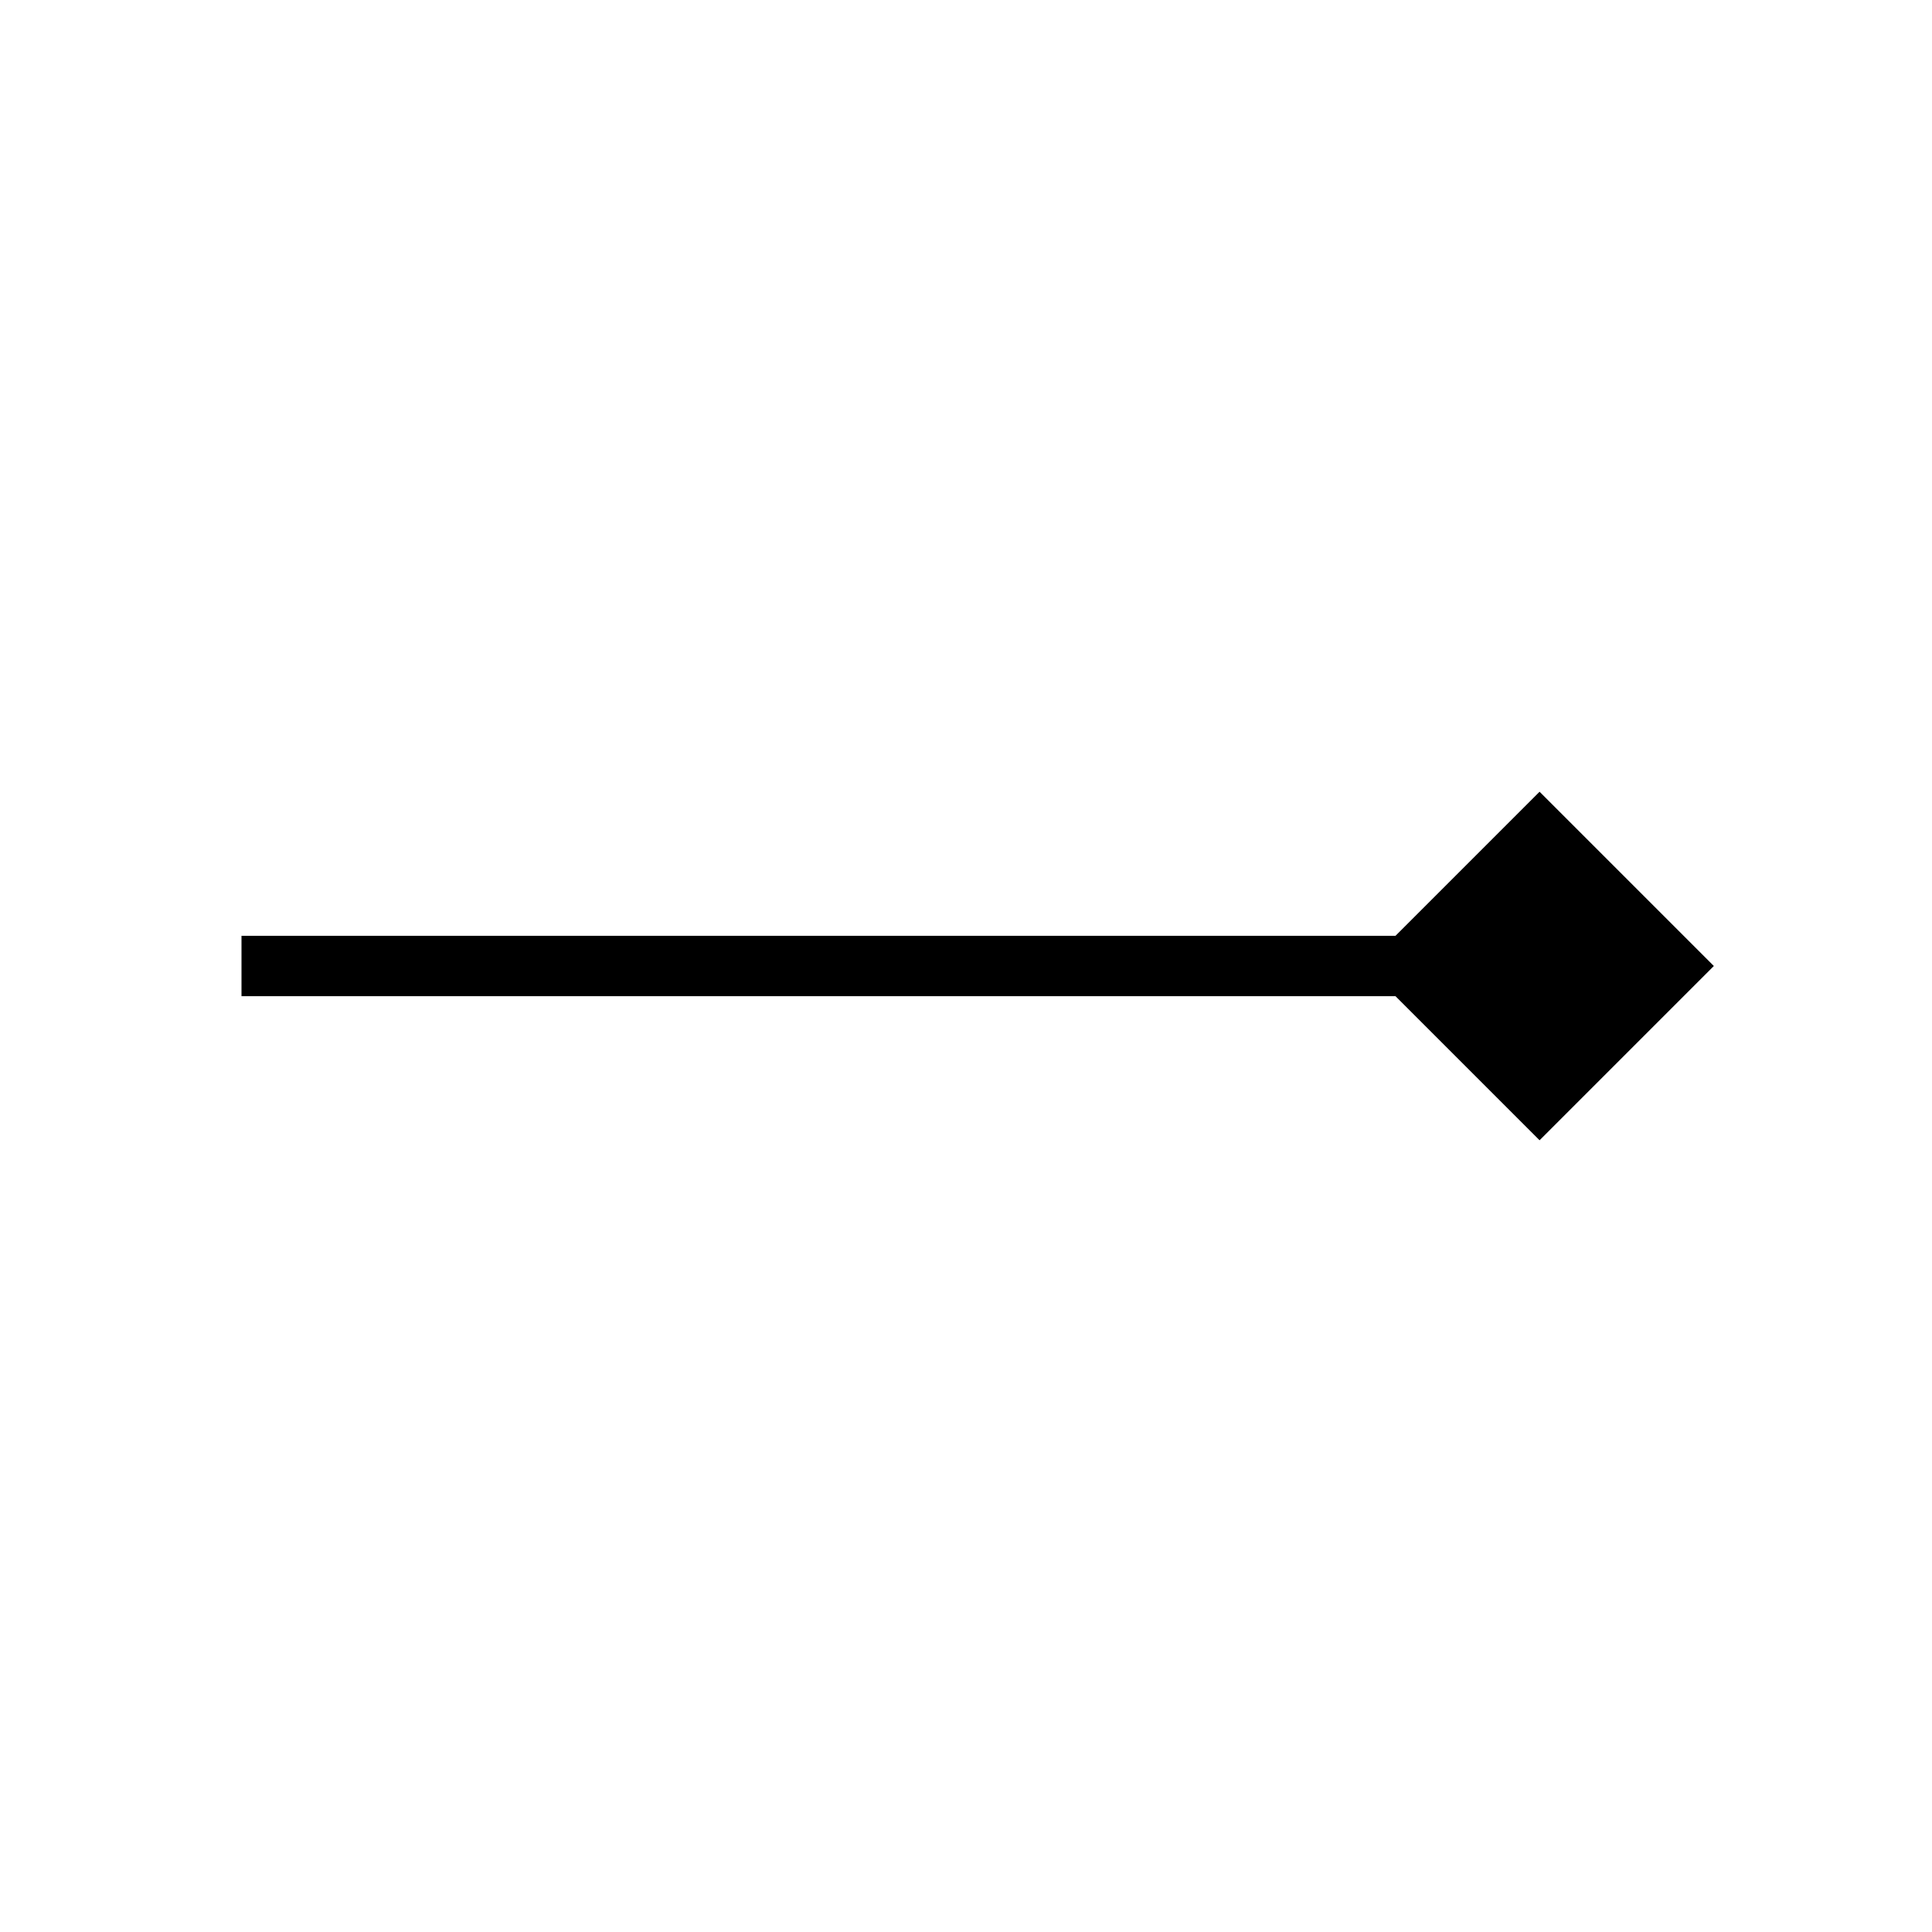
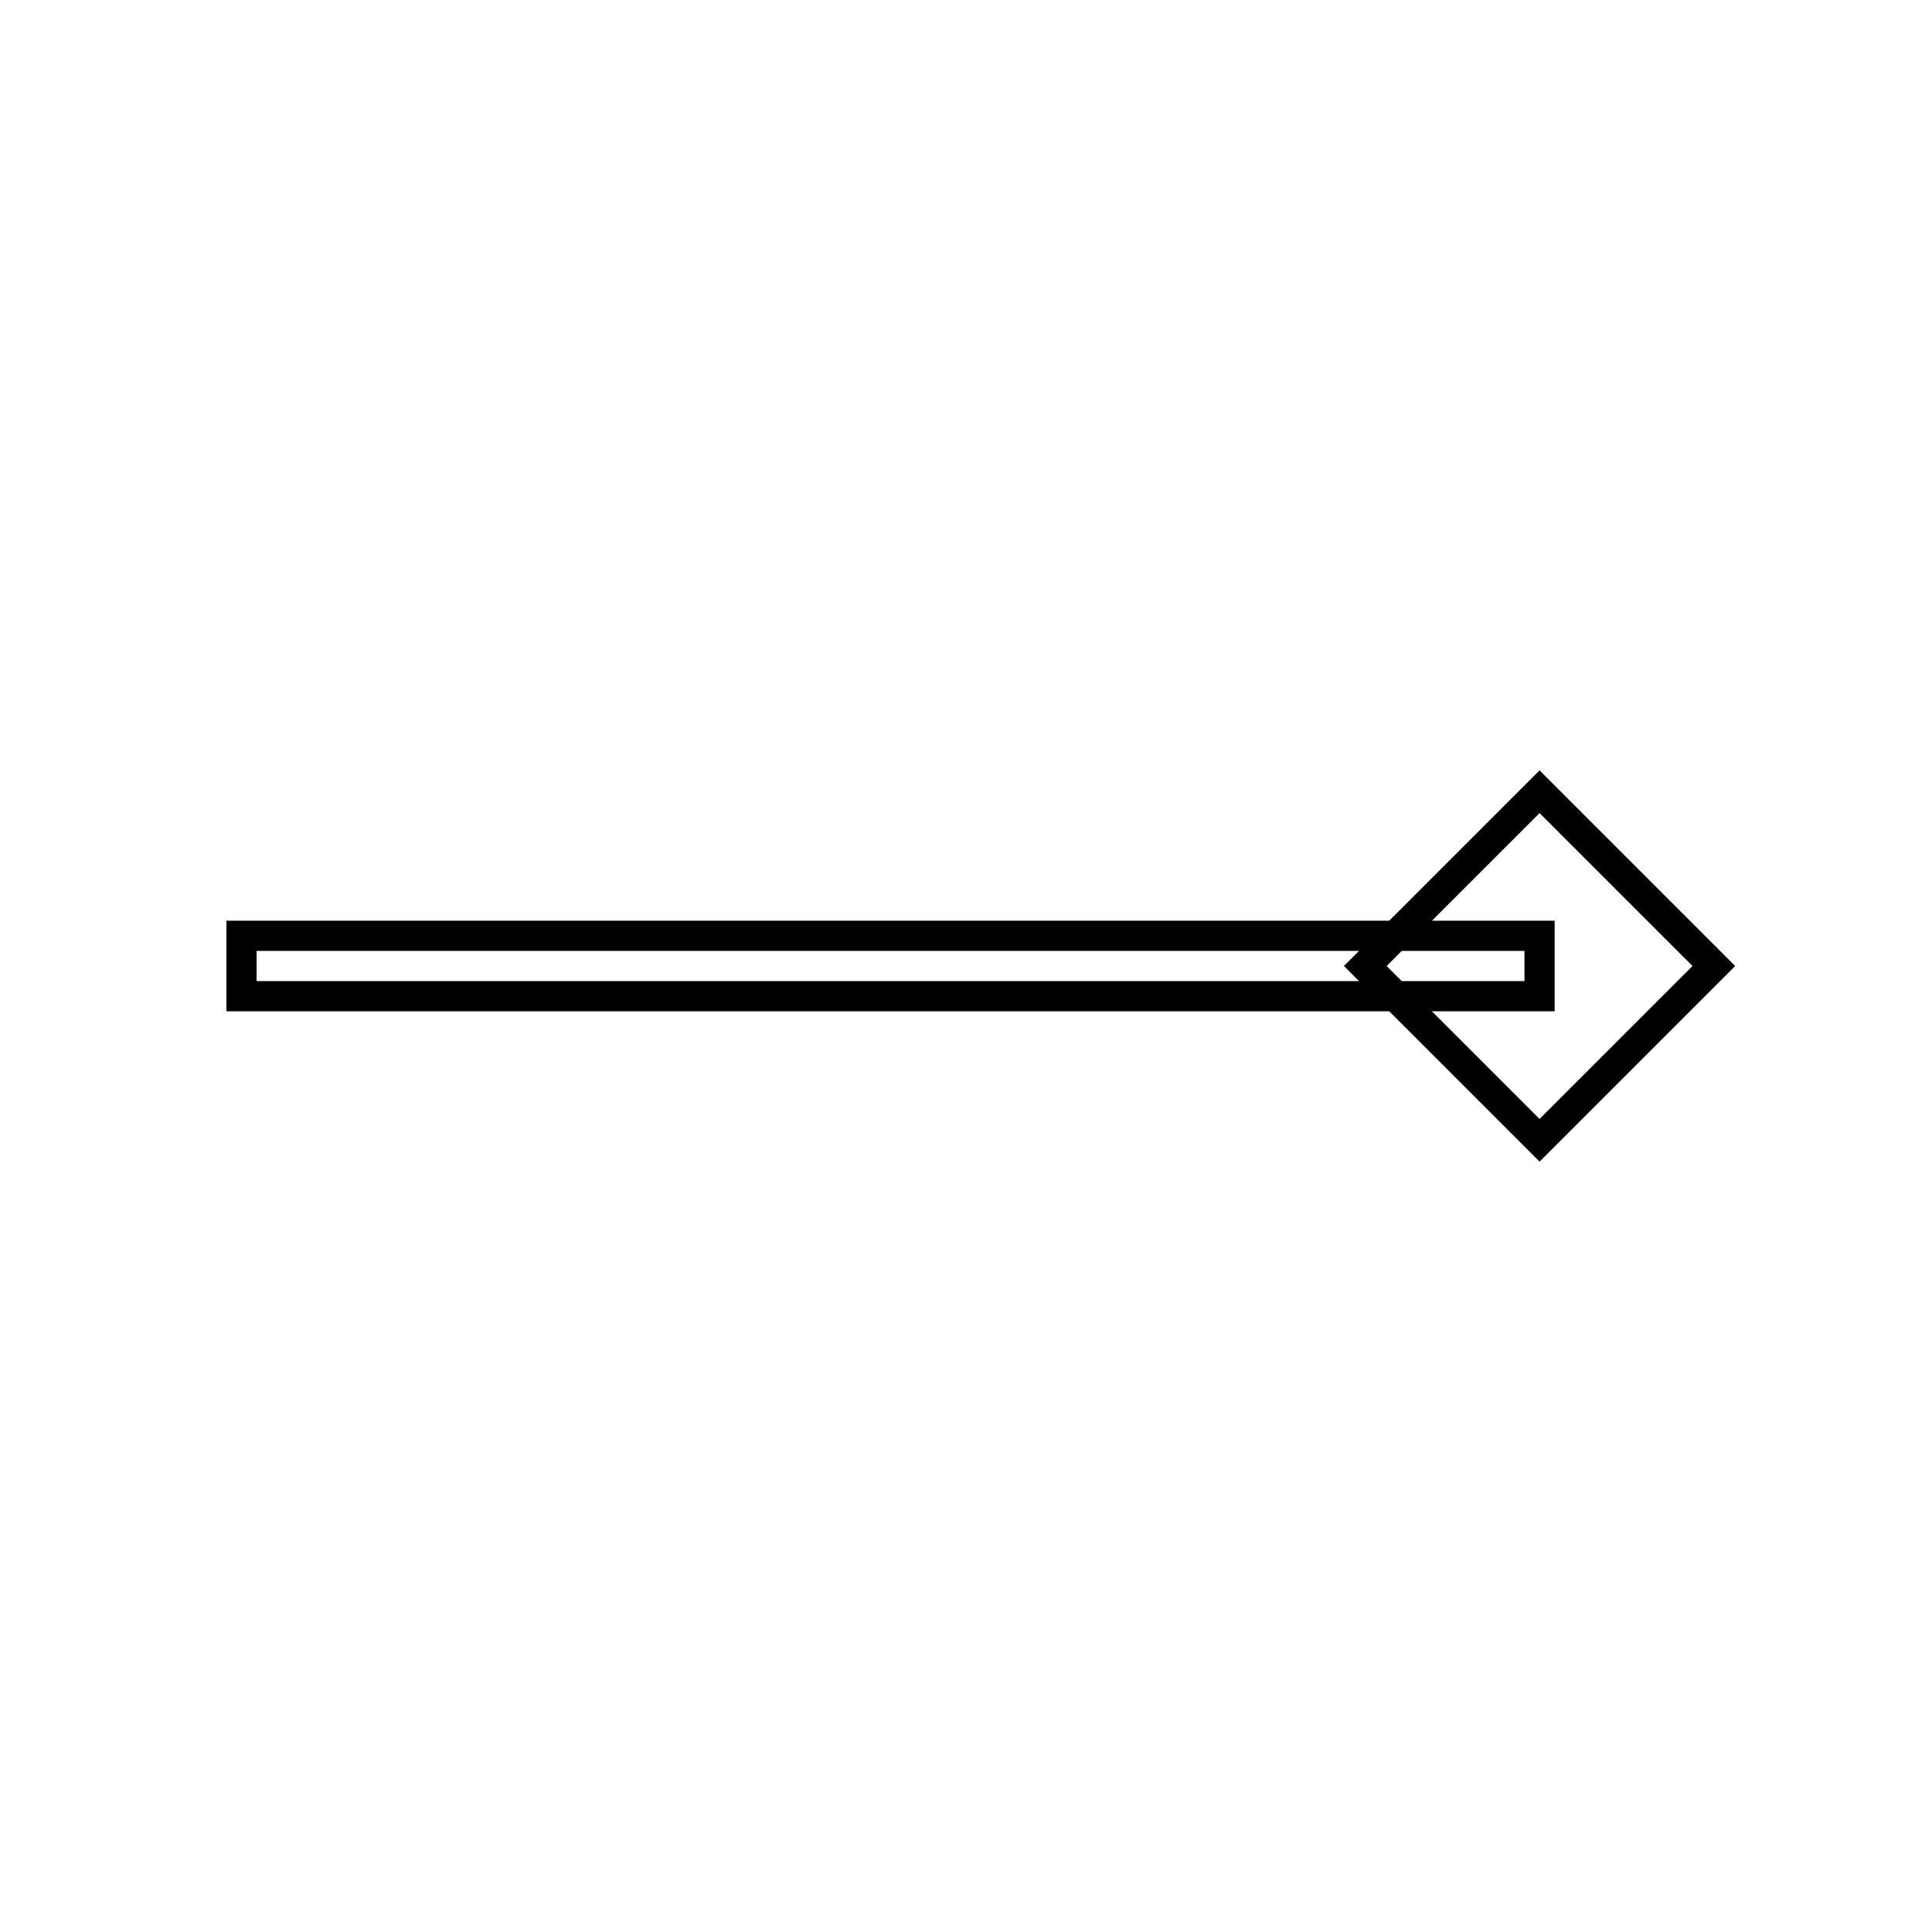
<svg xmlns="http://www.w3.org/2000/svg" width="64" height="64" viewBox="0 0 64 64" fill="none">
-   <path d="M56.773 32L51 26.227L45.227 32L51 37.773L56.773 32ZM8 33H51V31H8V33Z" fill="black" />
+   <path d="M56.773 32L51 26.227L45.227 32L51 37.773L56.773 32ZM8 33H51V31H8V33Z" stroke="currentColor" />
</svg>
